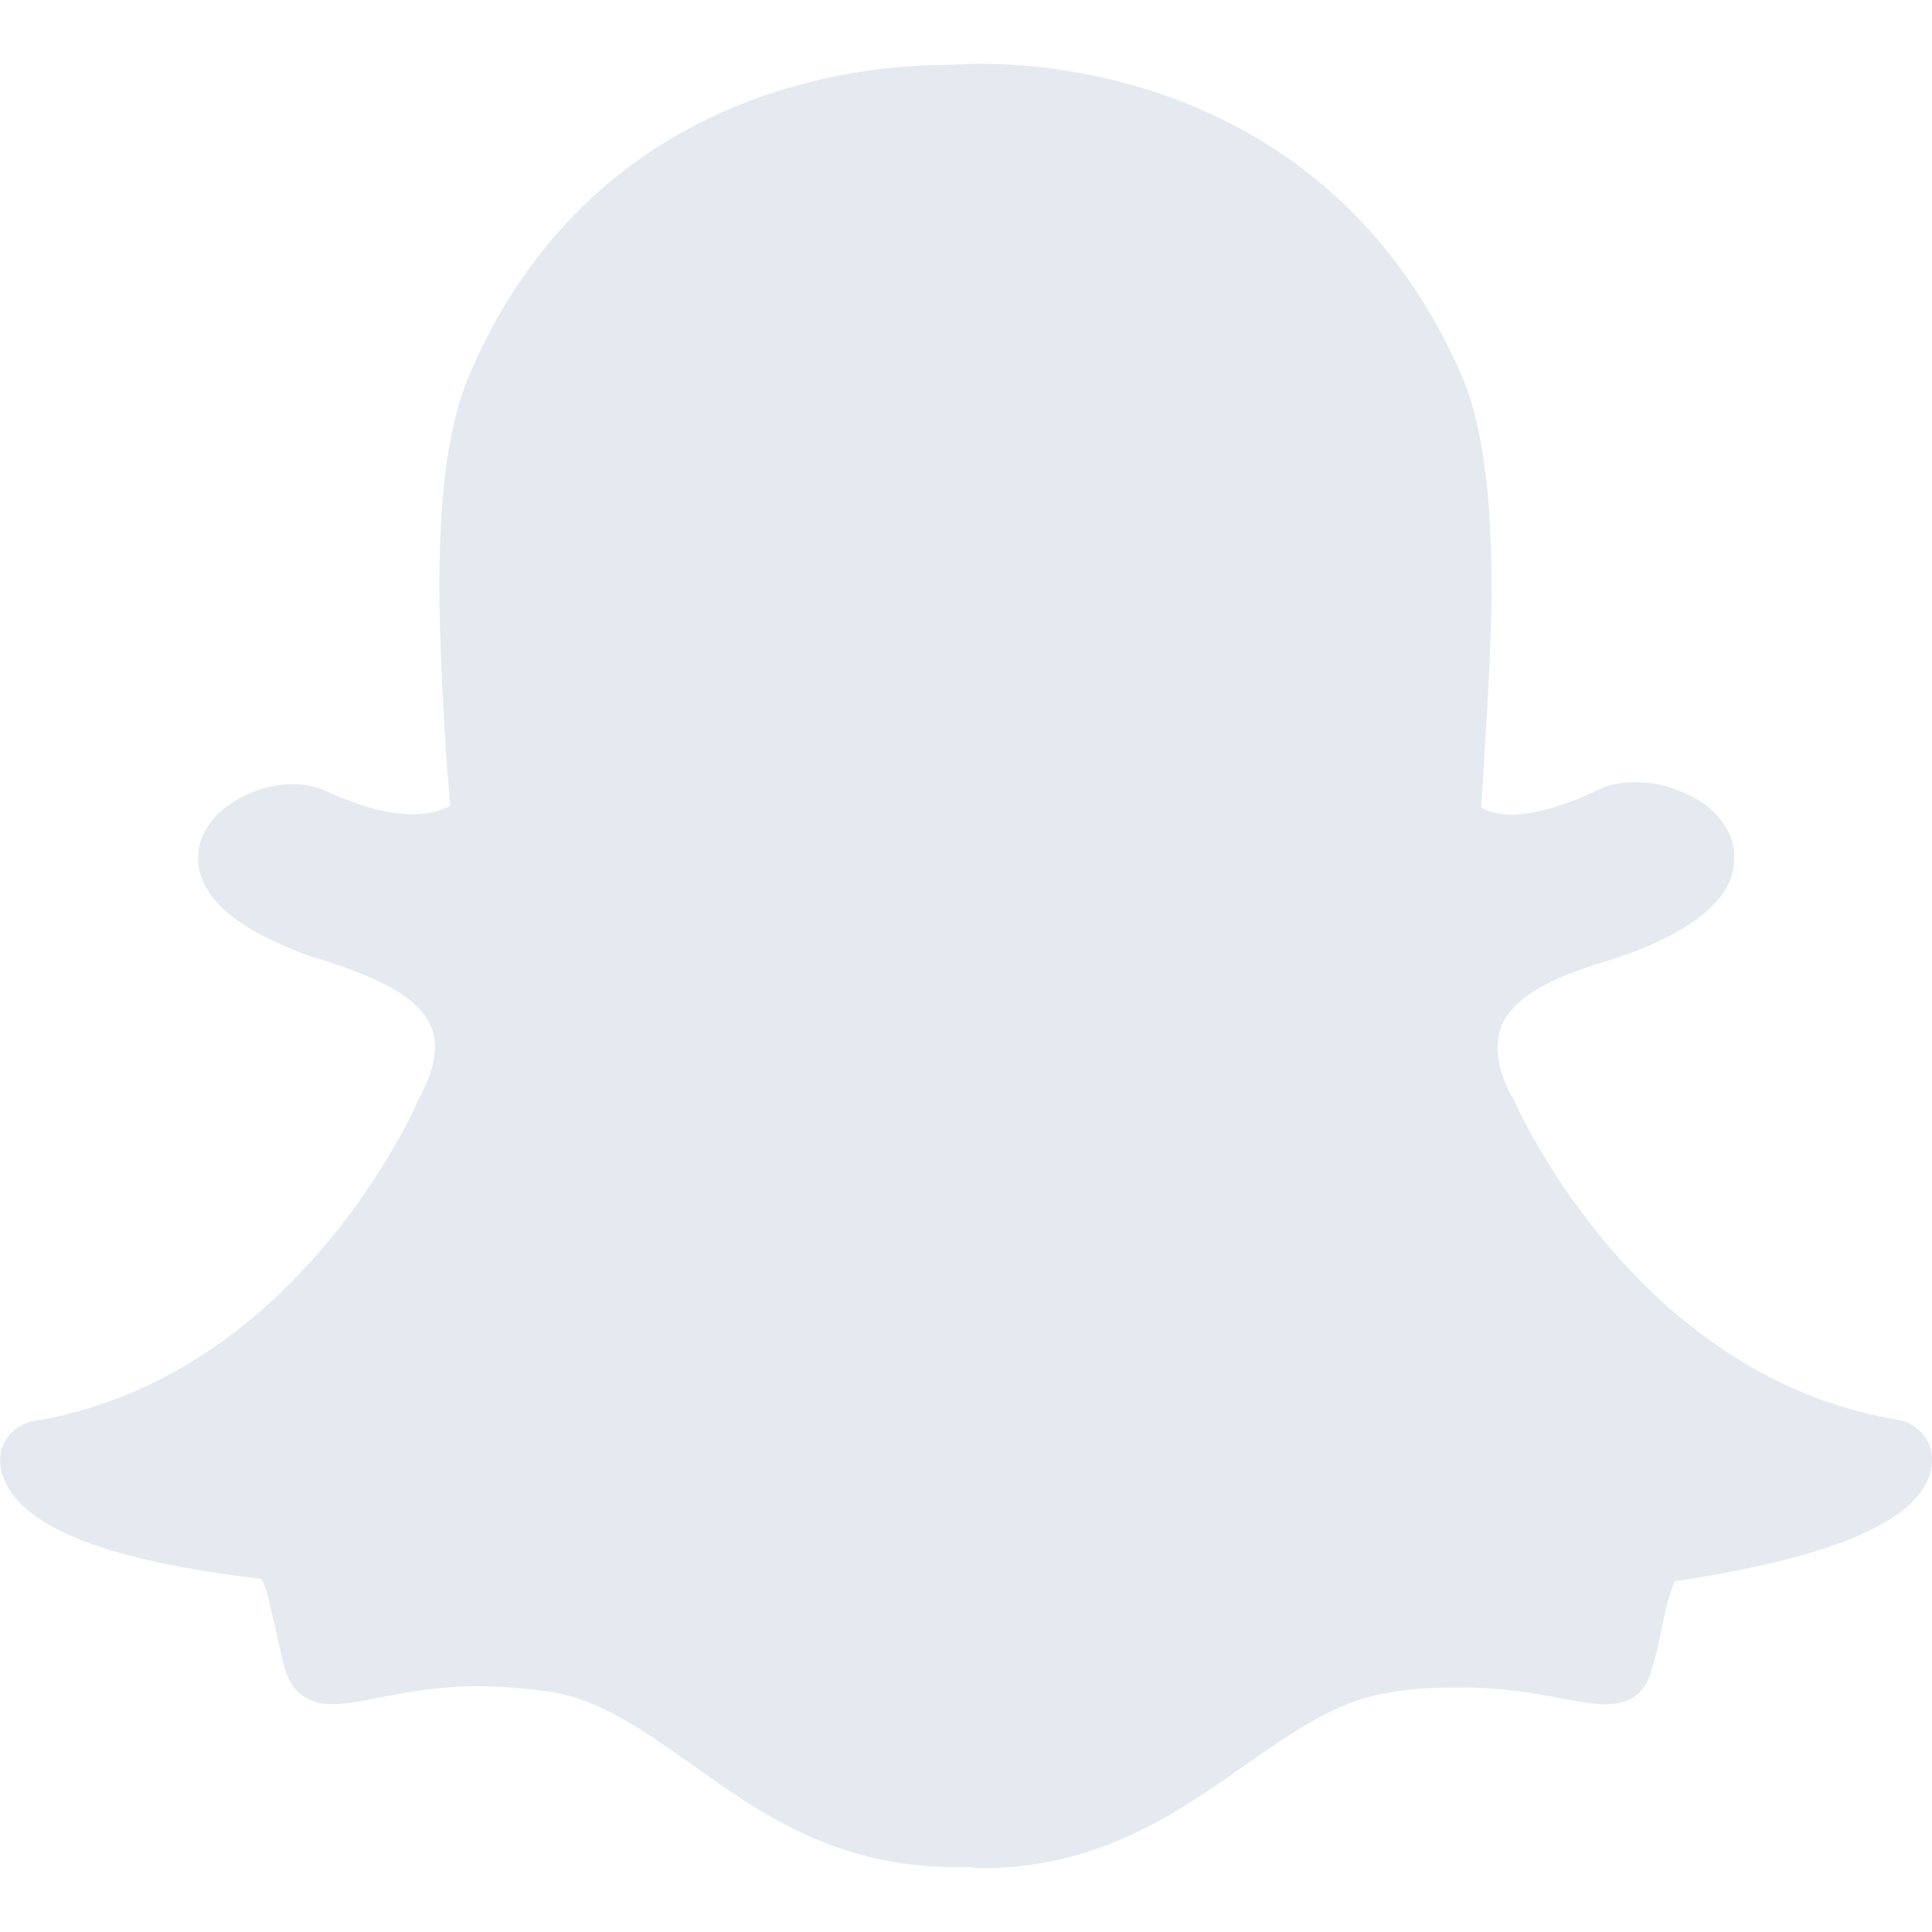
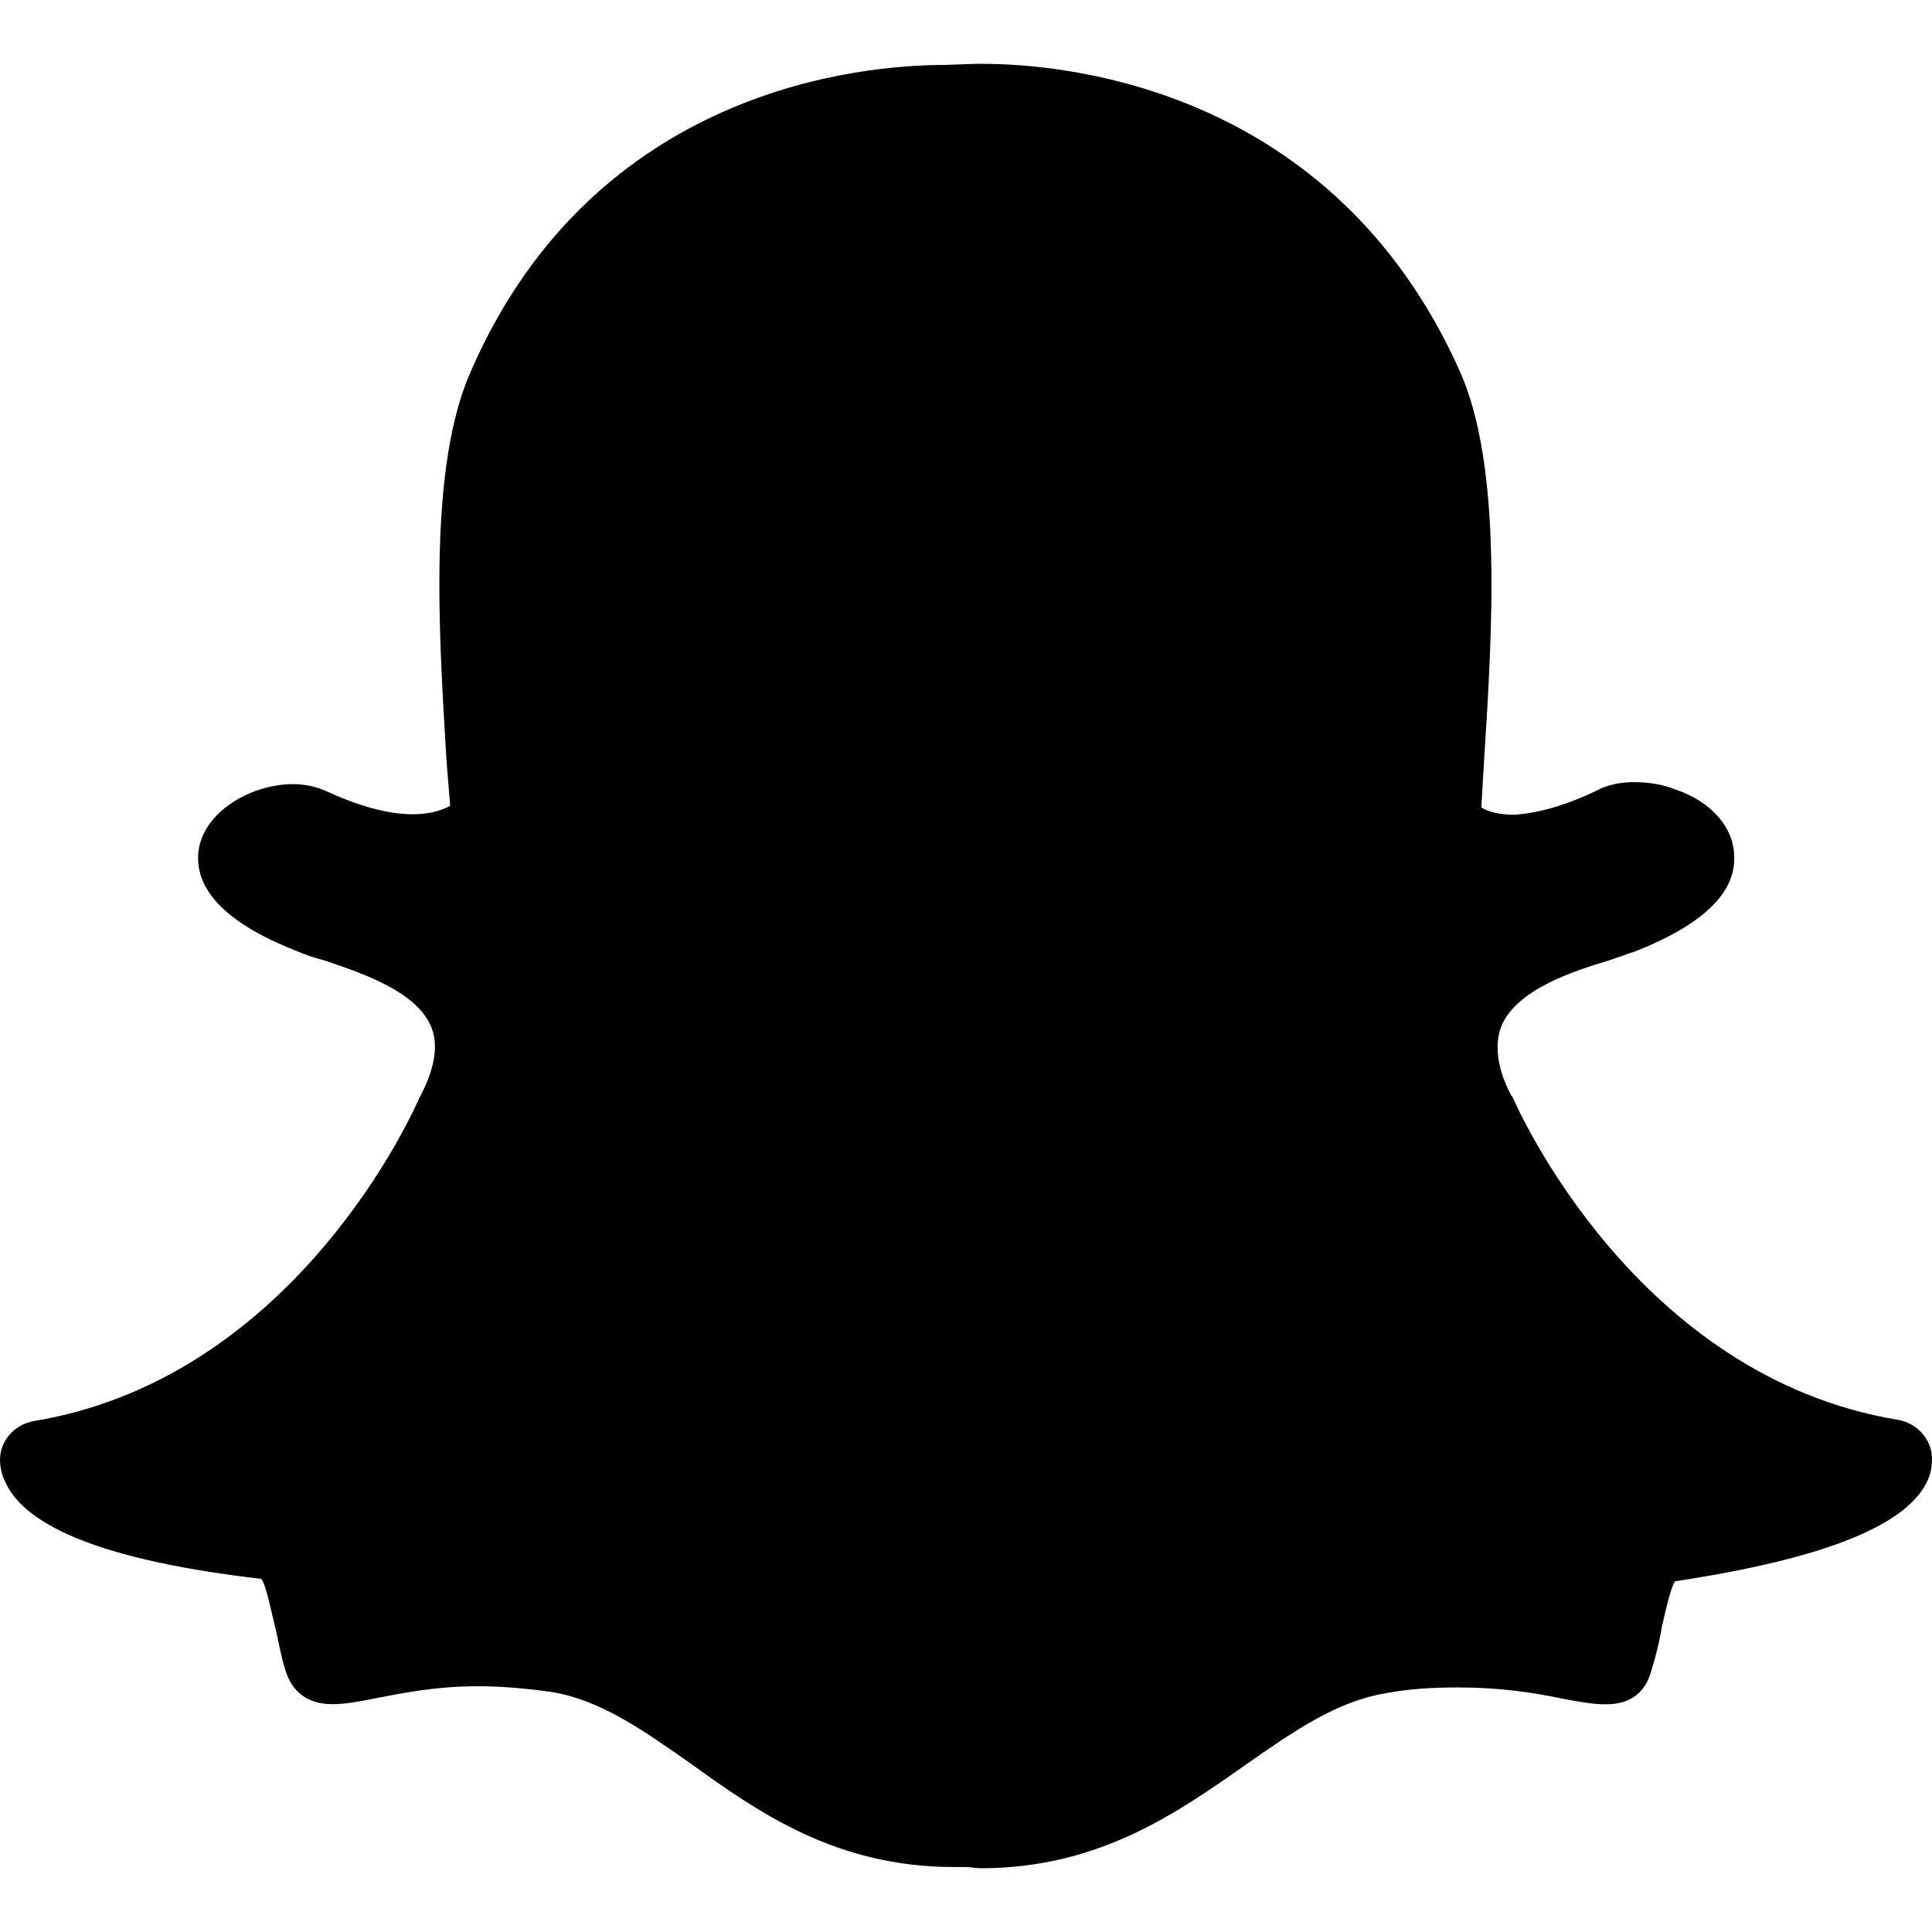
- <svg xmlns="http://www.w3.org/2000/svg" width="75" height="75" viewBox="0 0 75 75" fill="none">
-   <path d="M38.144 2.478C41.237 2.478 51.728 3.341 56.675 14.419C58.328 18.147 57.934 24.478 57.609 29.566L57.6 29.753C57.562 30.316 57.531 30.831 57.506 31.347C57.74 31.488 58.14 31.628 58.759 31.628C59.697 31.578 60.819 31.253 61.987 30.688C62.503 30.413 63.062 30.363 63.437 30.363C64.006 30.363 64.559 30.453 65.028 30.644C66.434 31.109 67.322 32.141 67.322 33.263C67.368 34.666 66.103 35.884 63.531 36.913C63.253 37.003 62.878 37.147 62.456 37.284C61.05 37.706 58.897 38.409 58.29 39.816C58.009 40.516 58.1 41.453 58.665 42.528L58.712 42.575C58.9 43 63.481 53.434 73.684 55.119C74.481 55.256 75.043 55.962 74.997 56.709C74.997 56.944 74.95 57.175 74.856 57.413C74.106 59.191 70.878 60.5 65.025 61.384C64.84 61.669 64.65 62.556 64.512 63.166C64.422 63.725 64.281 64.291 64.094 64.894C63.856 65.741 63.25 66.159 62.359 66.159H62.265C61.843 66.159 61.287 66.062 60.584 65.928C59.459 65.694 58.194 65.506 56.606 65.506C55.669 65.506 54.734 65.553 53.753 65.737C51.878 66.062 50.243 67.188 48.368 68.5C45.703 70.372 42.662 72.525 38.075 72.525C37.887 72.525 37.703 72.478 37.512 72.478H37.047C32.459 72.478 29.462 70.369 26.8 68.453C24.928 67.141 23.34 66.019 21.465 65.691C20.484 65.55 19.5 65.459 18.565 65.459C16.878 65.459 15.572 65.737 14.59 65.925C13.931 66.059 13.368 66.156 12.903 66.156C11.734 66.156 11.268 65.456 11.081 64.844C10.89 64.244 10.8 63.628 10.659 63.072C10.515 62.506 10.331 61.528 10.14 61.291C4.147 60.597 0.922 59.284 0.175 57.459C0.078 57.263 0.012 56.991 0.003 56.756C-0.044 55.997 0.518 55.303 1.315 55.166C11.515 53.478 16.097 43.044 16.287 42.603L16.337 42.513C16.9 41.434 17.037 40.497 16.709 39.797C16.1 38.441 13.947 37.741 12.547 37.269C12.168 37.178 11.797 37.038 11.465 36.897C8.006 35.538 7.537 33.991 7.725 32.919C8.006 31.422 9.831 30.441 11.375 30.441C11.831 30.441 12.219 30.531 12.572 30.672C13.884 31.278 15.037 31.609 16.022 31.609C16.753 31.609 17.222 31.422 17.475 31.281L17.331 29.503C17.025 24.422 16.628 18.094 18.29 14.387C23.1 3.366 33.559 2.522 36.647 2.522L37.956 2.475H38.144V2.478Z" fill="#E4EAF0" />
+ <svg xmlns="http://www.w3.org/2000/svg" width="100" height="100" viewBox="0 0 100 100" fill="none">
+   <path d="M50.858 3.304C54.983 3.304 68.97 4.454 75.566 19.225C77.77 24.196 77.245 32.638 76.812 39.421L76.8 39.671C76.75 40.421 76.708 41.108 76.675 41.796C76.987 41.983 77.52 42.171 78.345 42.171C79.595 42.104 81.091 41.671 82.65 40.917C83.337 40.55 84.083 40.483 84.583 40.483C85.341 40.483 86.079 40.604 86.704 40.858C88.579 41.479 89.762 42.854 89.762 44.35C89.825 46.221 88.137 47.846 84.708 49.217C84.337 49.337 83.837 49.529 83.275 49.712C81.4 50.275 78.529 51.212 77.72 53.087C77.345 54.021 77.466 55.271 78.22 56.704L78.283 56.767C78.533 57.333 84.641 71.246 98.245 73.492C99.308 73.675 100.058 74.617 99.995 75.612C99.995 75.925 99.933 76.233 99.808 76.55C98.808 78.921 94.504 80.667 86.7 81.846C86.454 82.225 86.2 83.408 86.016 84.221C85.895 84.967 85.708 85.721 85.458 86.525C85.141 87.654 84.333 88.213 83.145 88.213H83.02C82.458 88.213 81.716 88.083 80.779 87.904C79.279 87.592 77.591 87.342 75.475 87.342C74.225 87.342 72.979 87.404 71.67 87.65C69.17 88.083 66.991 89.583 64.491 91.333C60.937 93.829 56.883 96.7 50.766 96.7C50.516 96.7 50.27 96.638 50.016 96.638H49.395C43.279 96.638 39.283 93.825 35.733 91.271C33.237 89.521 31.12 88.025 28.62 87.588C27.312 87.4 26 87.279 24.754 87.279C22.504 87.279 20.762 87.65 19.454 87.9C18.575 88.079 17.825 88.208 17.204 88.208C15.645 88.208 15.025 87.275 14.775 86.458C14.52 85.658 14.4 84.838 14.212 84.096C14.02 83.342 13.775 82.037 13.52 81.721C5.529 80.796 1.229 79.046 0.233 76.612C0.104 76.35 0.016 75.987 0.004 75.675C-0.059 74.662 0.691 73.737 1.754 73.554C15.354 71.304 21.462 57.392 21.716 56.804L21.783 56.683C22.533 55.246 22.716 53.996 22.279 53.062C21.466 51.254 18.595 50.321 16.729 49.692C16.225 49.571 15.729 49.383 15.287 49.196C10.675 47.383 10.05 45.321 10.3 43.892C10.675 41.896 13.108 40.587 15.166 40.587C15.775 40.587 16.291 40.708 16.762 40.896C18.512 41.704 20.05 42.146 21.362 42.146C22.337 42.146 22.962 41.896 23.3 41.708L23.108 39.337C22.7 32.562 22.17 24.125 24.387 19.183C30.8 4.487 44.745 3.362 48.862 3.362L50.608 3.3H50.858V3.304Z" fill="black" />
</svg>
